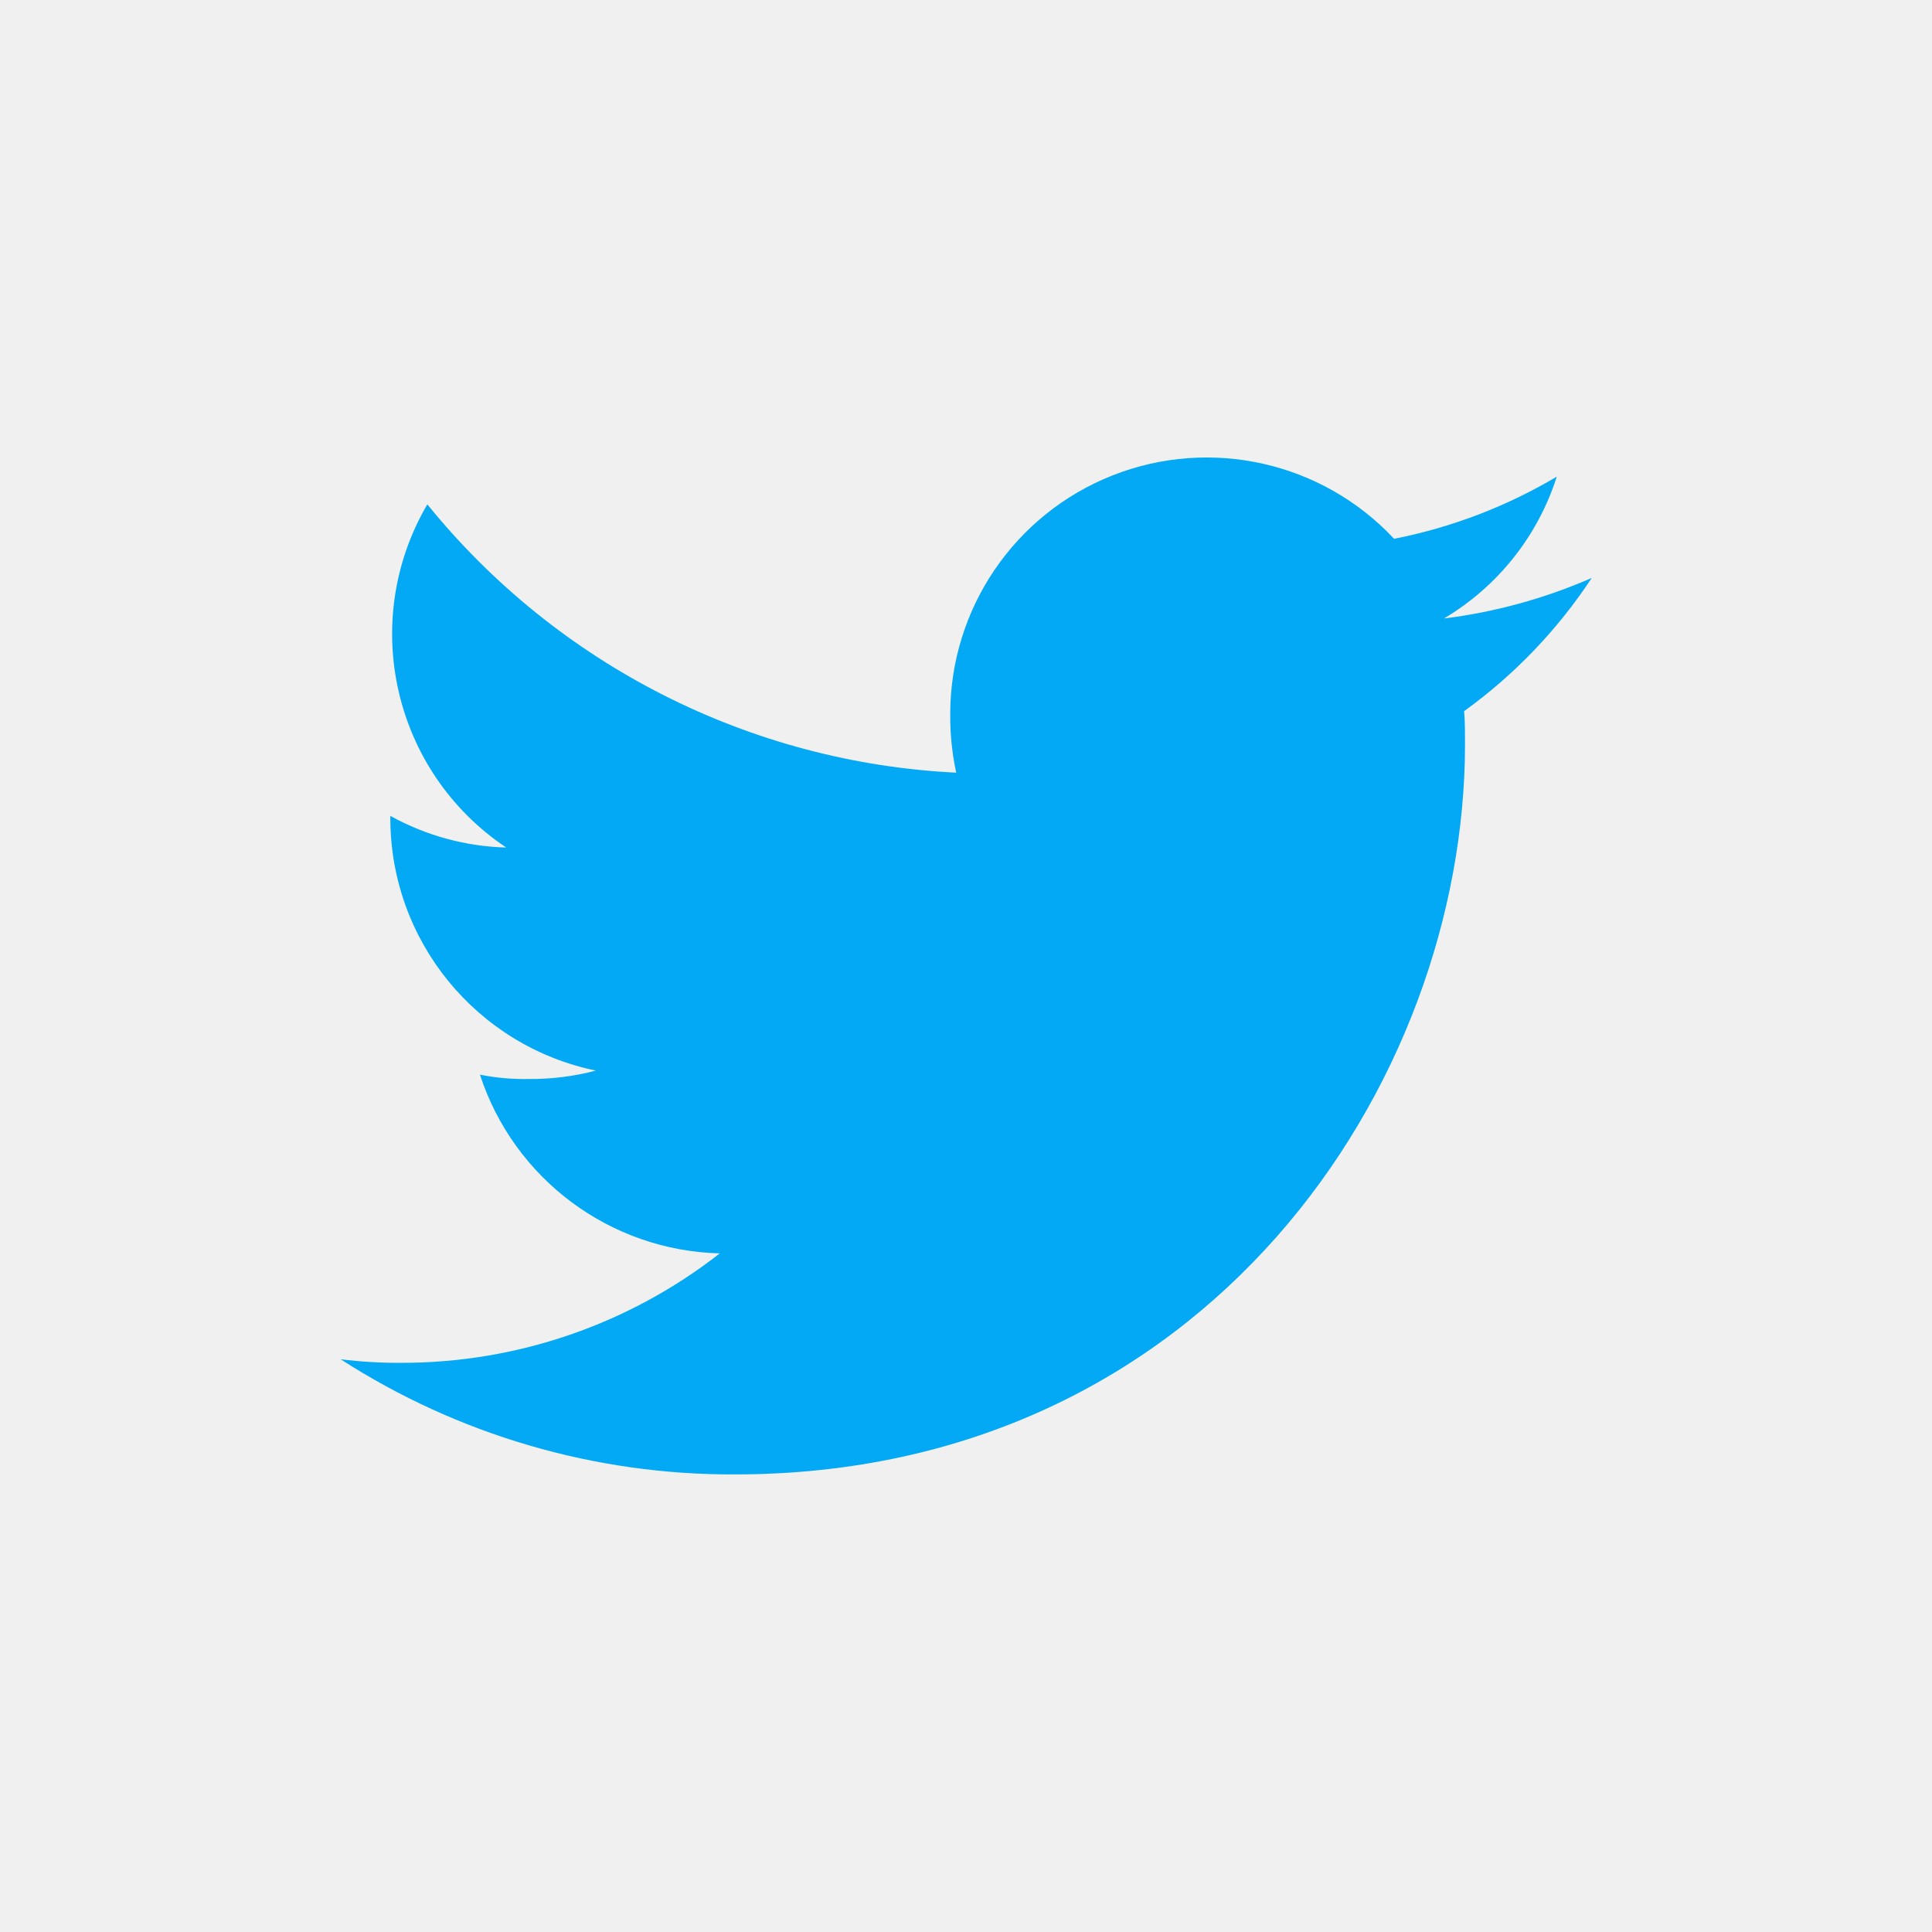
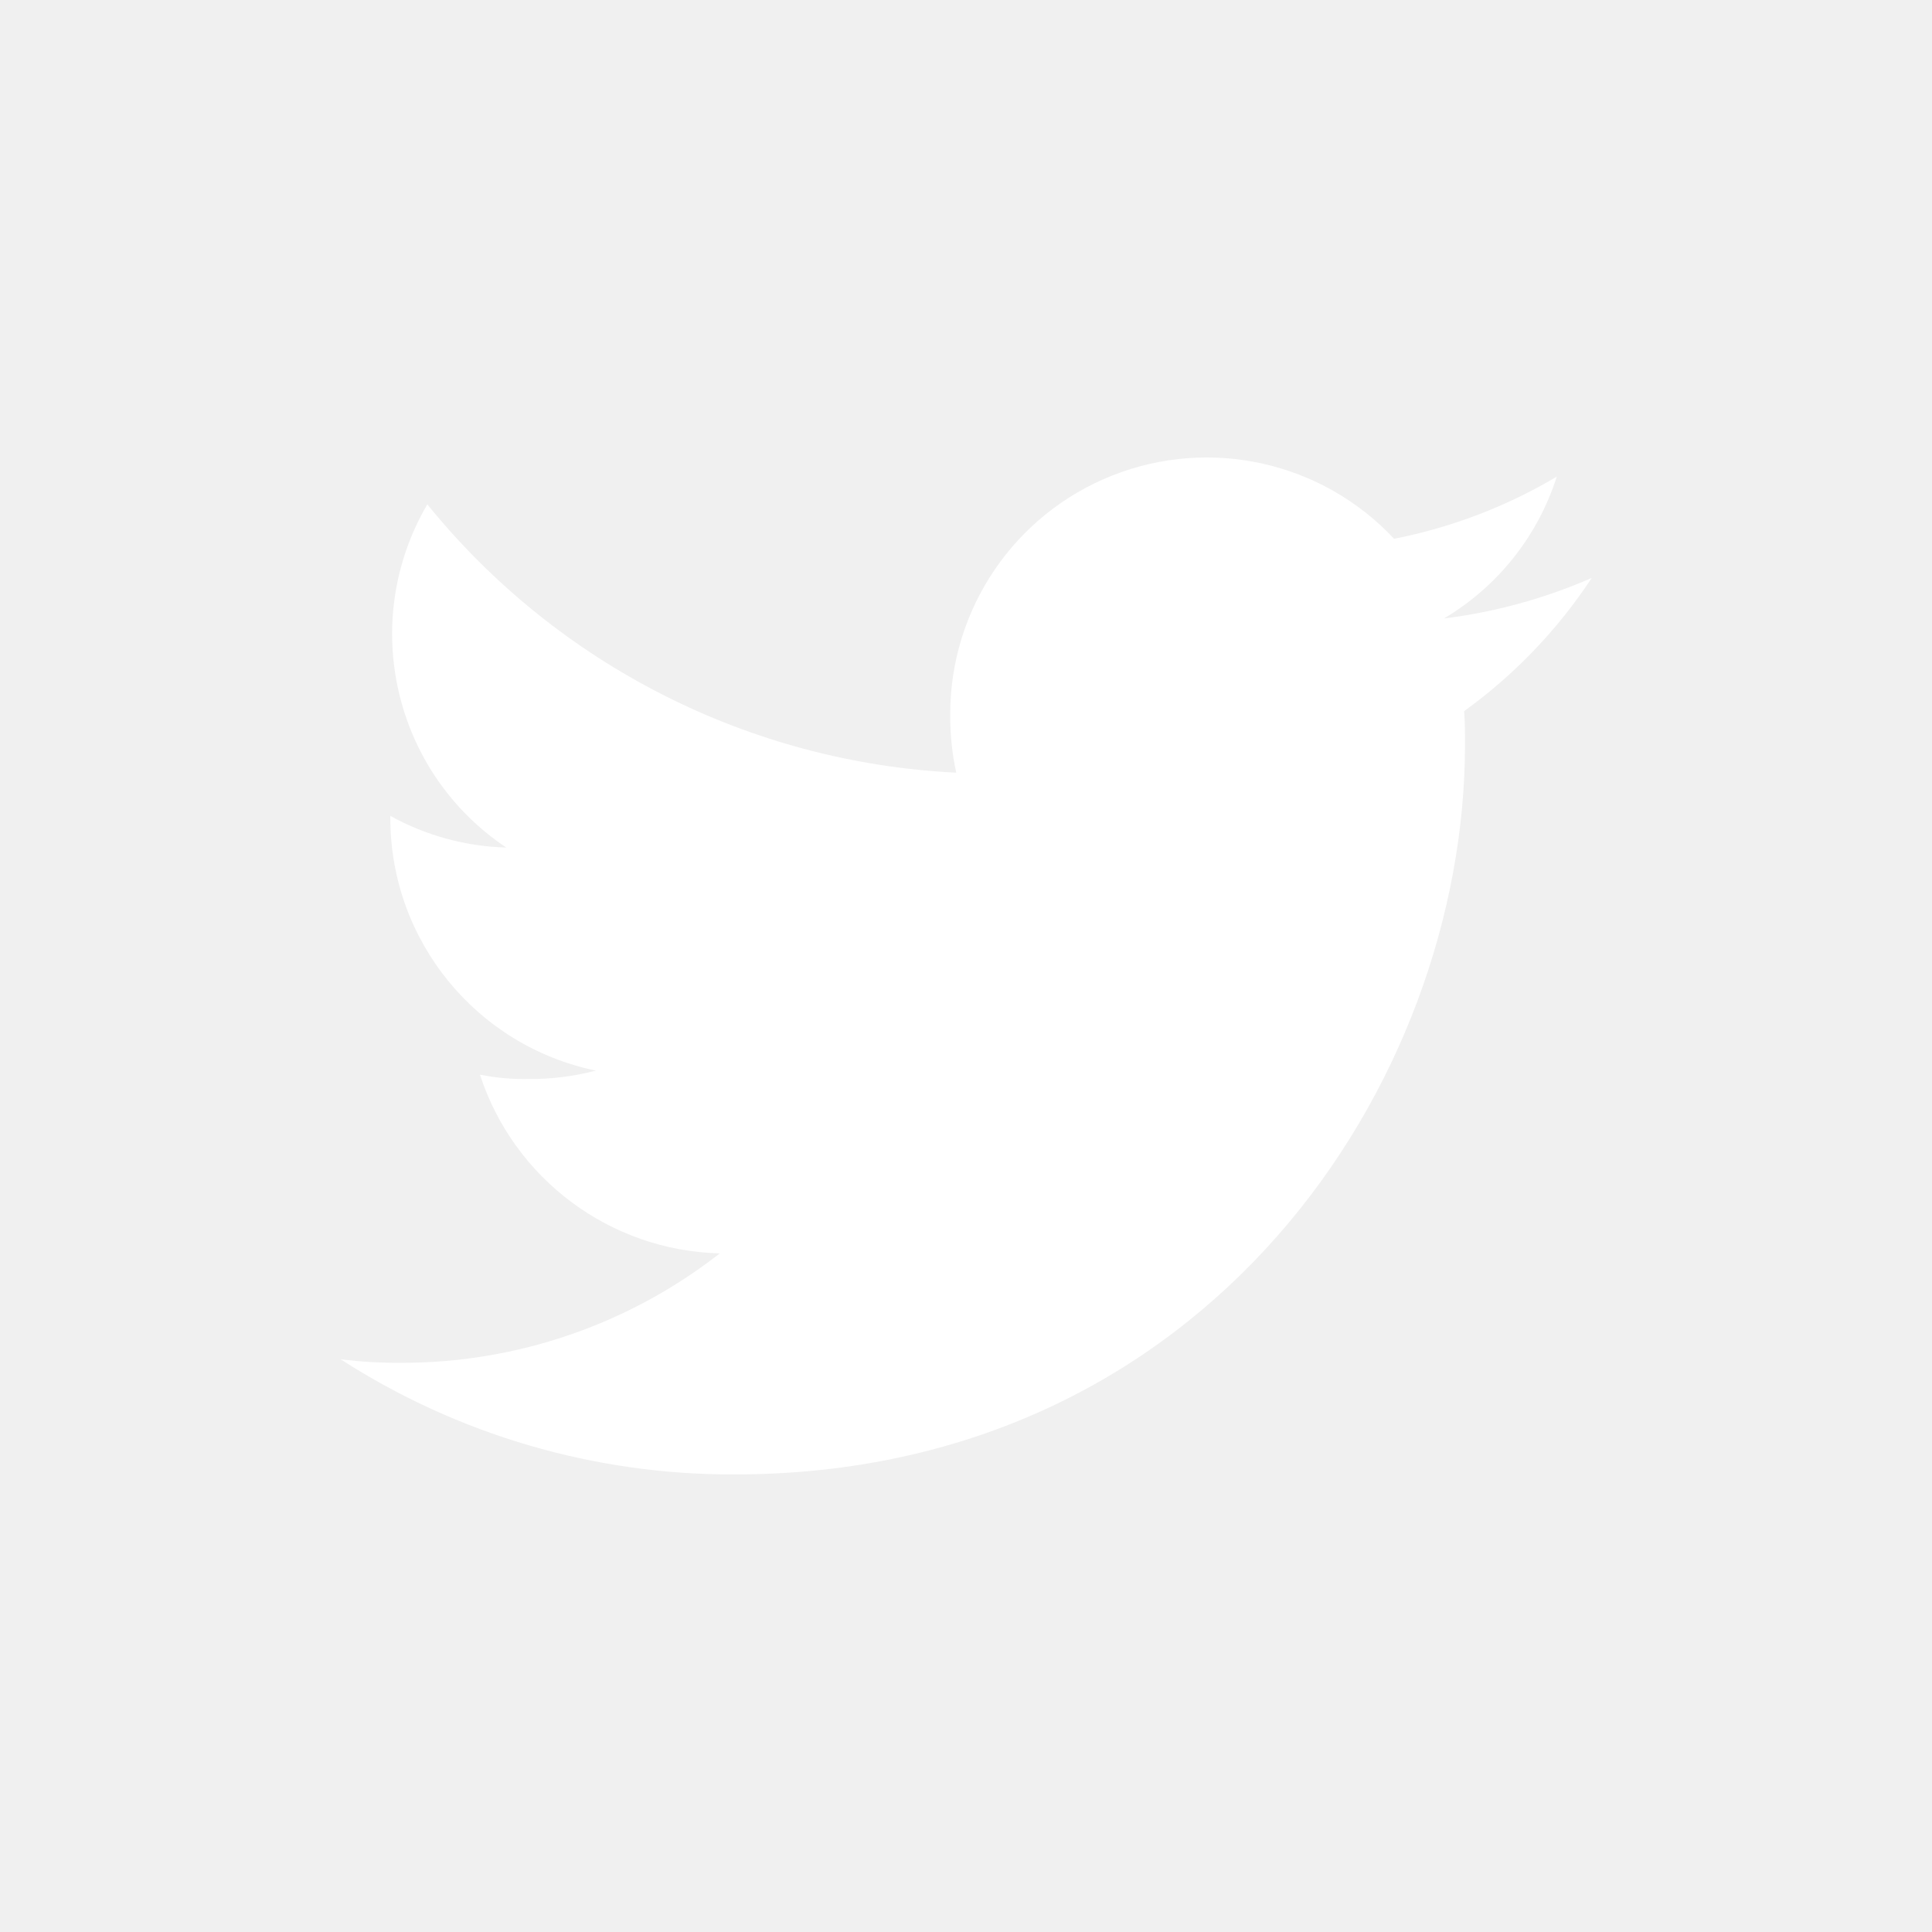
<svg xmlns="http://www.w3.org/2000/svg" version="1.1" width="512" height="512" x="0" y="0" viewBox="0 0 152 152" style="enable-background:new 0 0 512 512" xml:space="preserve" class="">
  <g>
    <g data-name="Layer 2">
      <g data-name="04.Twitter">
        <circle cx="76" cy="76" r="76" fill="#ffffff" data-original="#03a9f4" class="" opacity="0" />
-         <path fill="#03a9f4" d="M125.23 45.47a42 42 0 0 1-11.63 3.19 20.06 20.06 0 0 0 8.88-11.16 40.32 40.32 0 0 1-12.8 4.89 20.18 20.18 0 0 0-34.92 13.8 20.87 20.87 0 0 0 .47 4.6 57.16 57.16 0 0 1-41.61-21.11 20.2 20.2 0 0 0 6.21 27 19.92 19.92 0 0 1-9.12-2.49v.22a20.28 20.28 0 0 0 16.17 19.82 20.13 20.13 0 0 1-5.29.66 18 18 0 0 1-3.83-.34 20.39 20.39 0 0 0 18.87 14.06 40.59 40.59 0 0 1-25 8.61 36.45 36.45 0 0 1-4.83-.28 56.79 56.79 0 0 0 31 9.06c37.15 0 57.46-30.77 57.46-57.44 0-.89 0-1.75-.07-2.61a40.16 40.16 0 0 0 10.04-10.48z" data-original="#ffffff" class="" opacity="1" />
+         <path fill="#ffffff" d="M125.23 45.47a42 42 0 0 1-11.63 3.19 20.06 20.06 0 0 0 8.88-11.16 40.32 40.32 0 0 1-12.8 4.89 20.18 20.18 0 0 0-34.92 13.8 20.87 20.87 0 0 0 .47 4.6 57.16 57.16 0 0 1-41.61-21.11 20.2 20.2 0 0 0 6.21 27 19.92 19.92 0 0 1-9.12-2.49v.22a20.28 20.28 0 0 0 16.17 19.82 20.13 20.13 0 0 1-5.29.66 18 18 0 0 1-3.83-.34 20.39 20.39 0 0 0 18.87 14.06 40.59 40.59 0 0 1-25 8.61 36.45 36.45 0 0 1-4.83-.28 56.79 56.79 0 0 0 31 9.06c37.15 0 57.46-30.77 57.46-57.44 0-.89 0-1.75-.07-2.61a40.16 40.16 0 0 0 10.04-10.48z" data-original="#ffffff" class="" opacity="1" />
      </g>
    </g>
  </g>
</svg>
